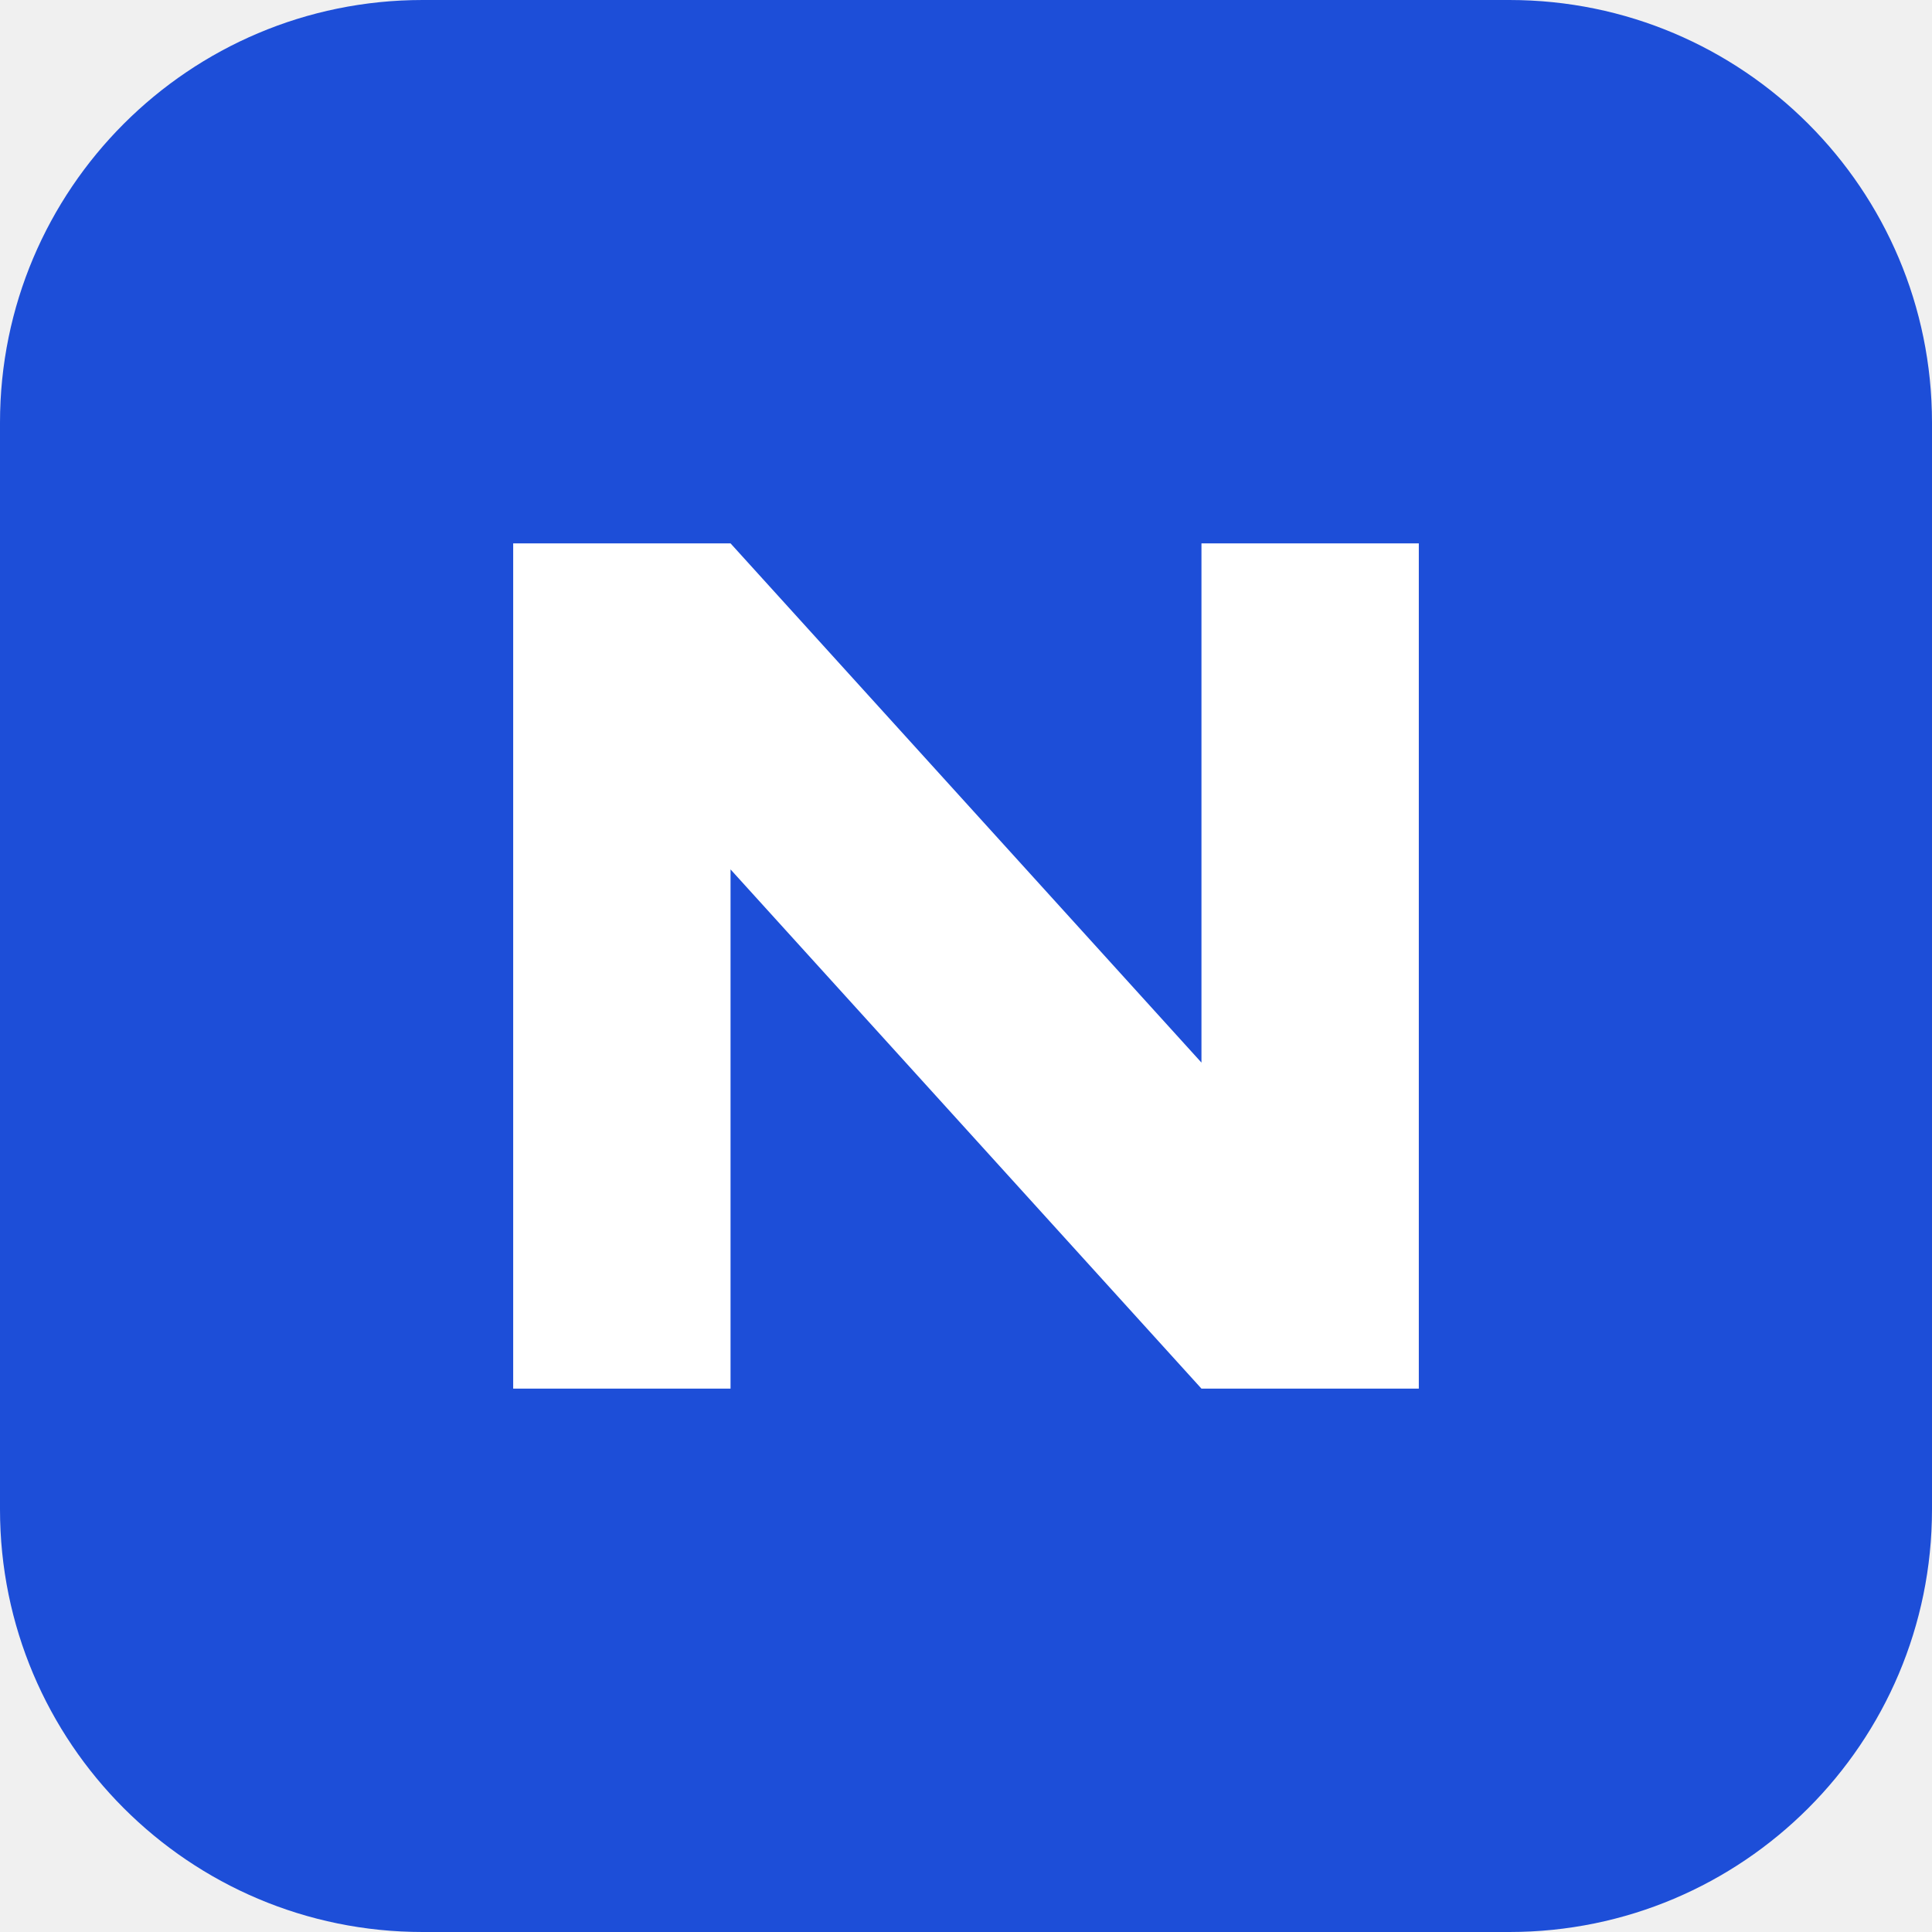
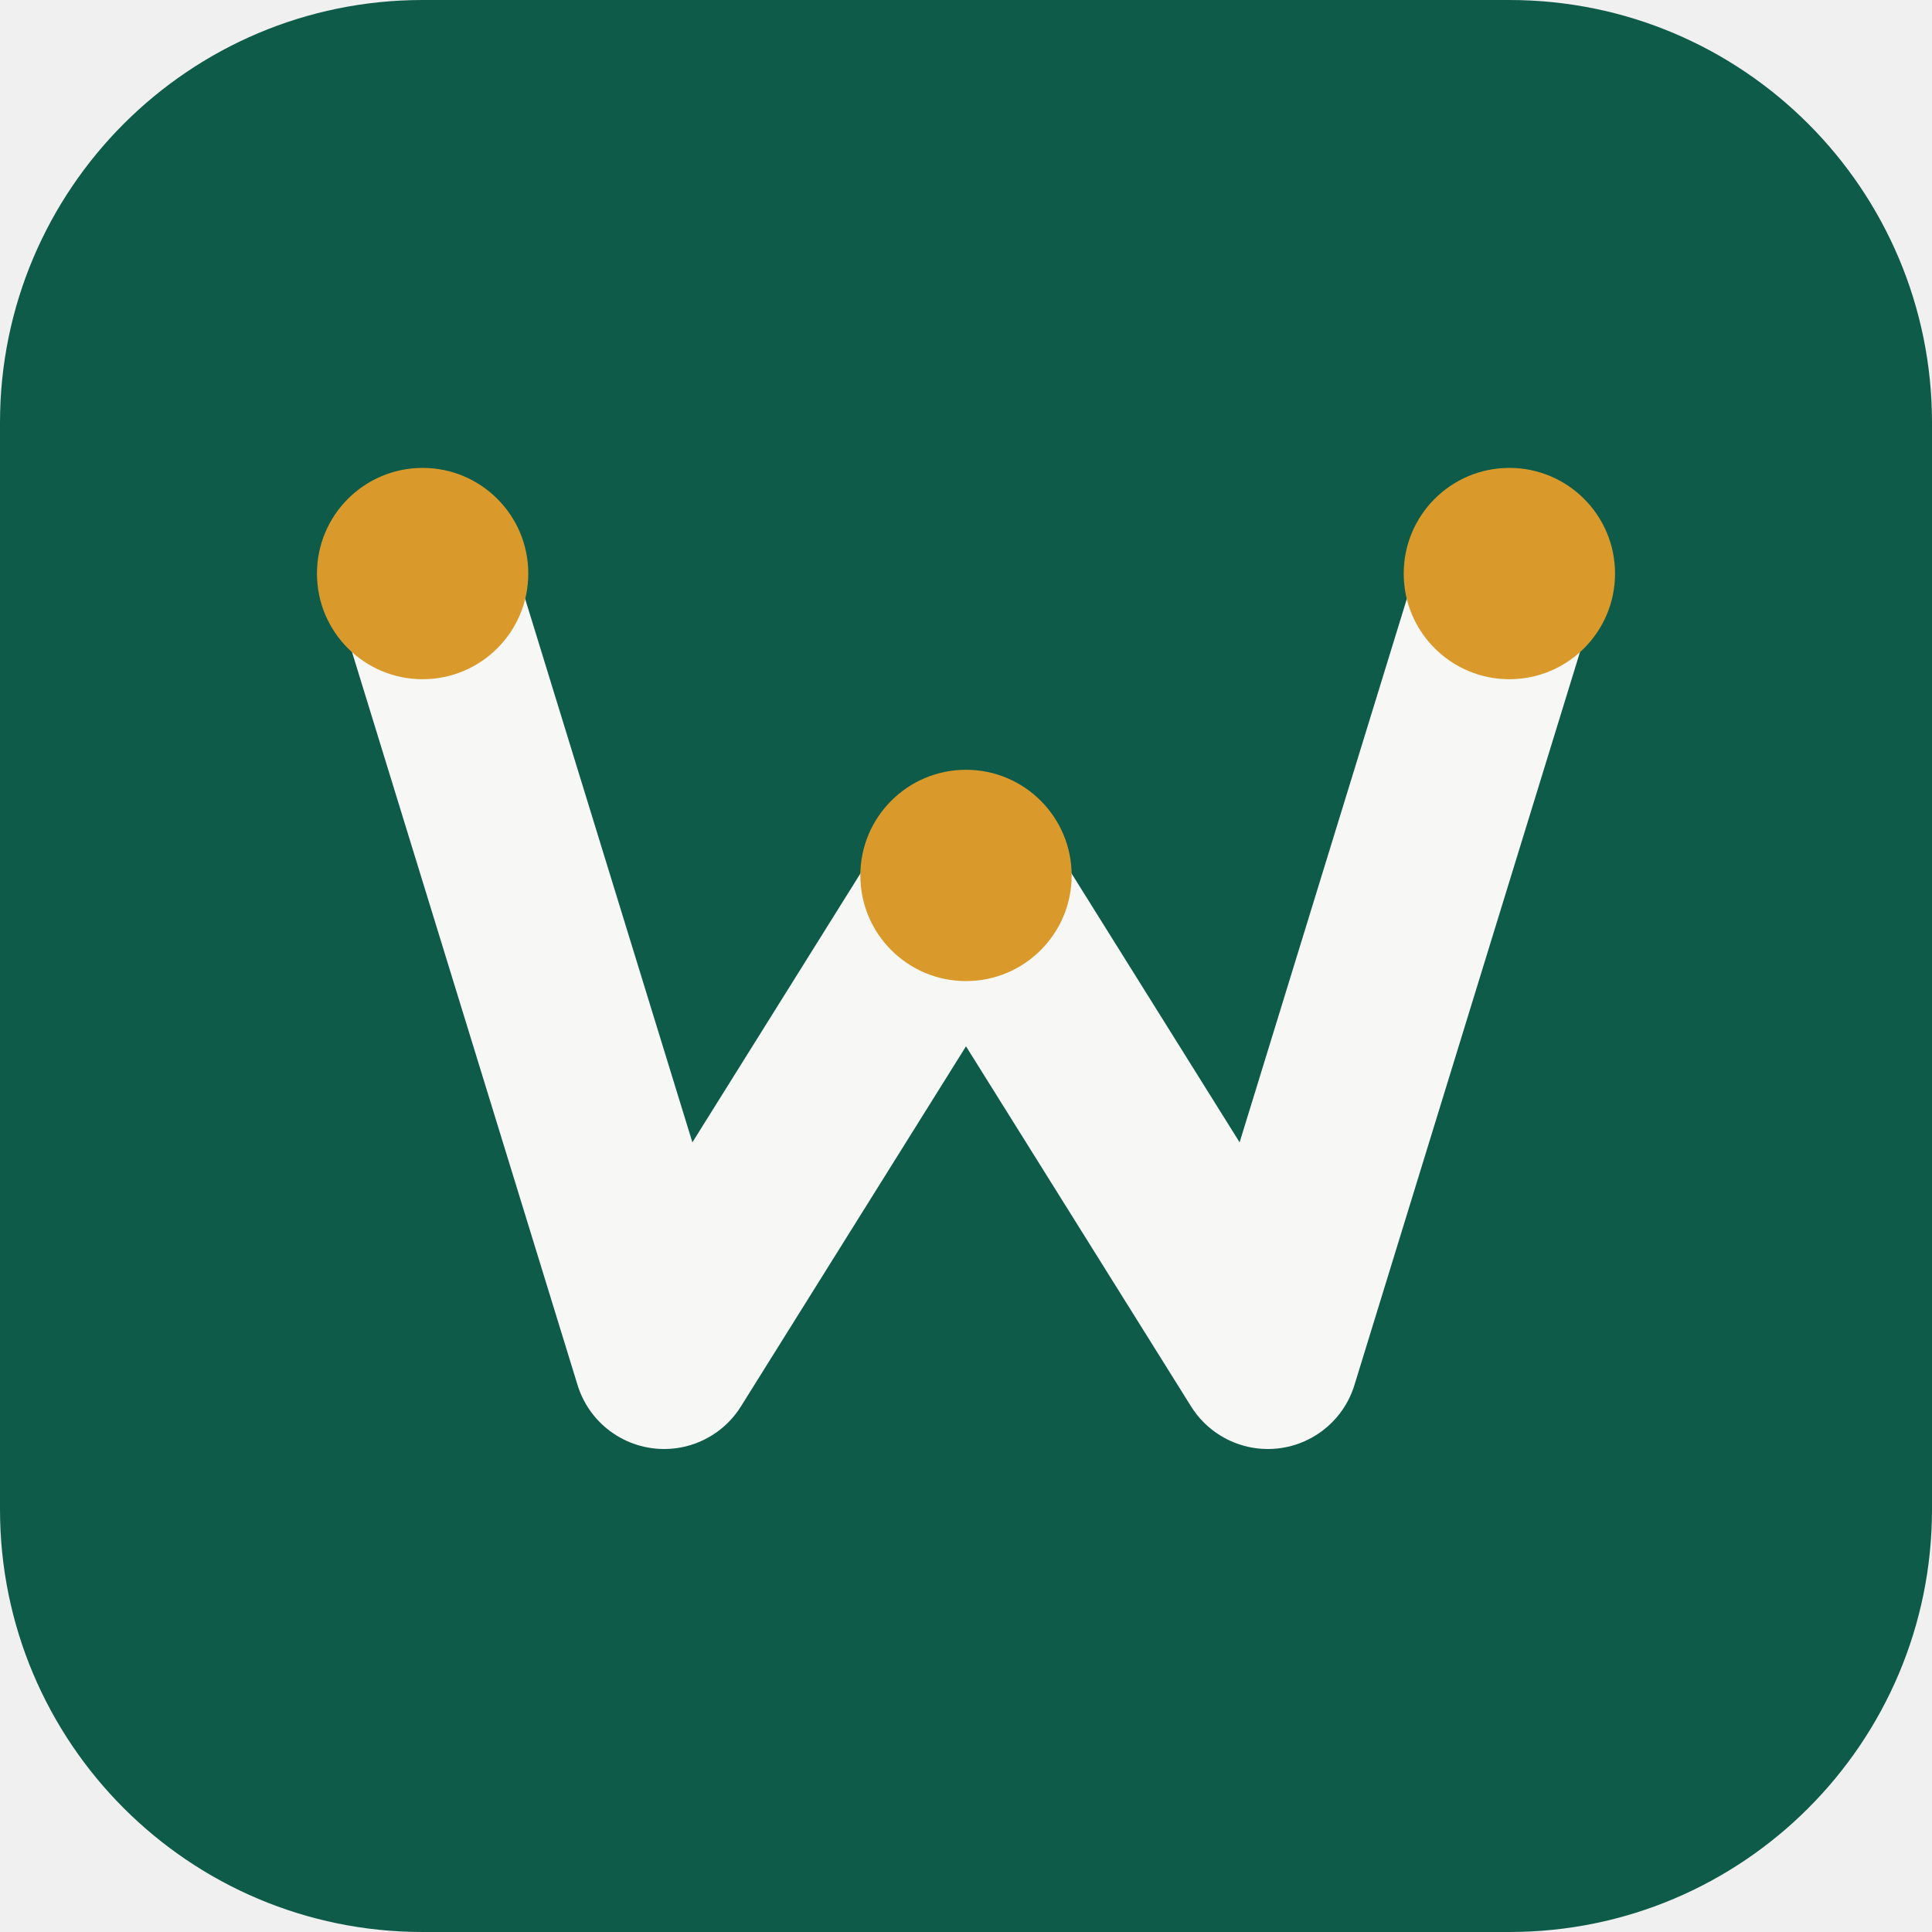
<svg xmlns="http://www.w3.org/2000/svg" width="64" height="64" viewBox="0 0 64 64">
-   <rect width="64" height="64" rx="14" fill="#1d4ed8" />
-   <path d="M17 46V18h7.2l15.6 17.2V18H47v28h-7.2L24.2 28.8V46H17Z" fill="#ffffff" />
+   <rect width="64" height="64" rx="14" fill="#0F5B4A" />
+   <path d="M14 19L22 45L32 29L42 45L50 19" fill="none" stroke="#F7F8F5" stroke-width="6" stroke-linecap="round" stroke-linejoin="round" />
+   <circle cx="14" cy="19" r="3.5" fill="#D99A2B" />
+   <circle cx="32" cy="29" r="3.5" fill="#D99A2B" />
+   <circle cx="50" cy="19" r="3.5" fill="#D99A2B" />
</svg>
